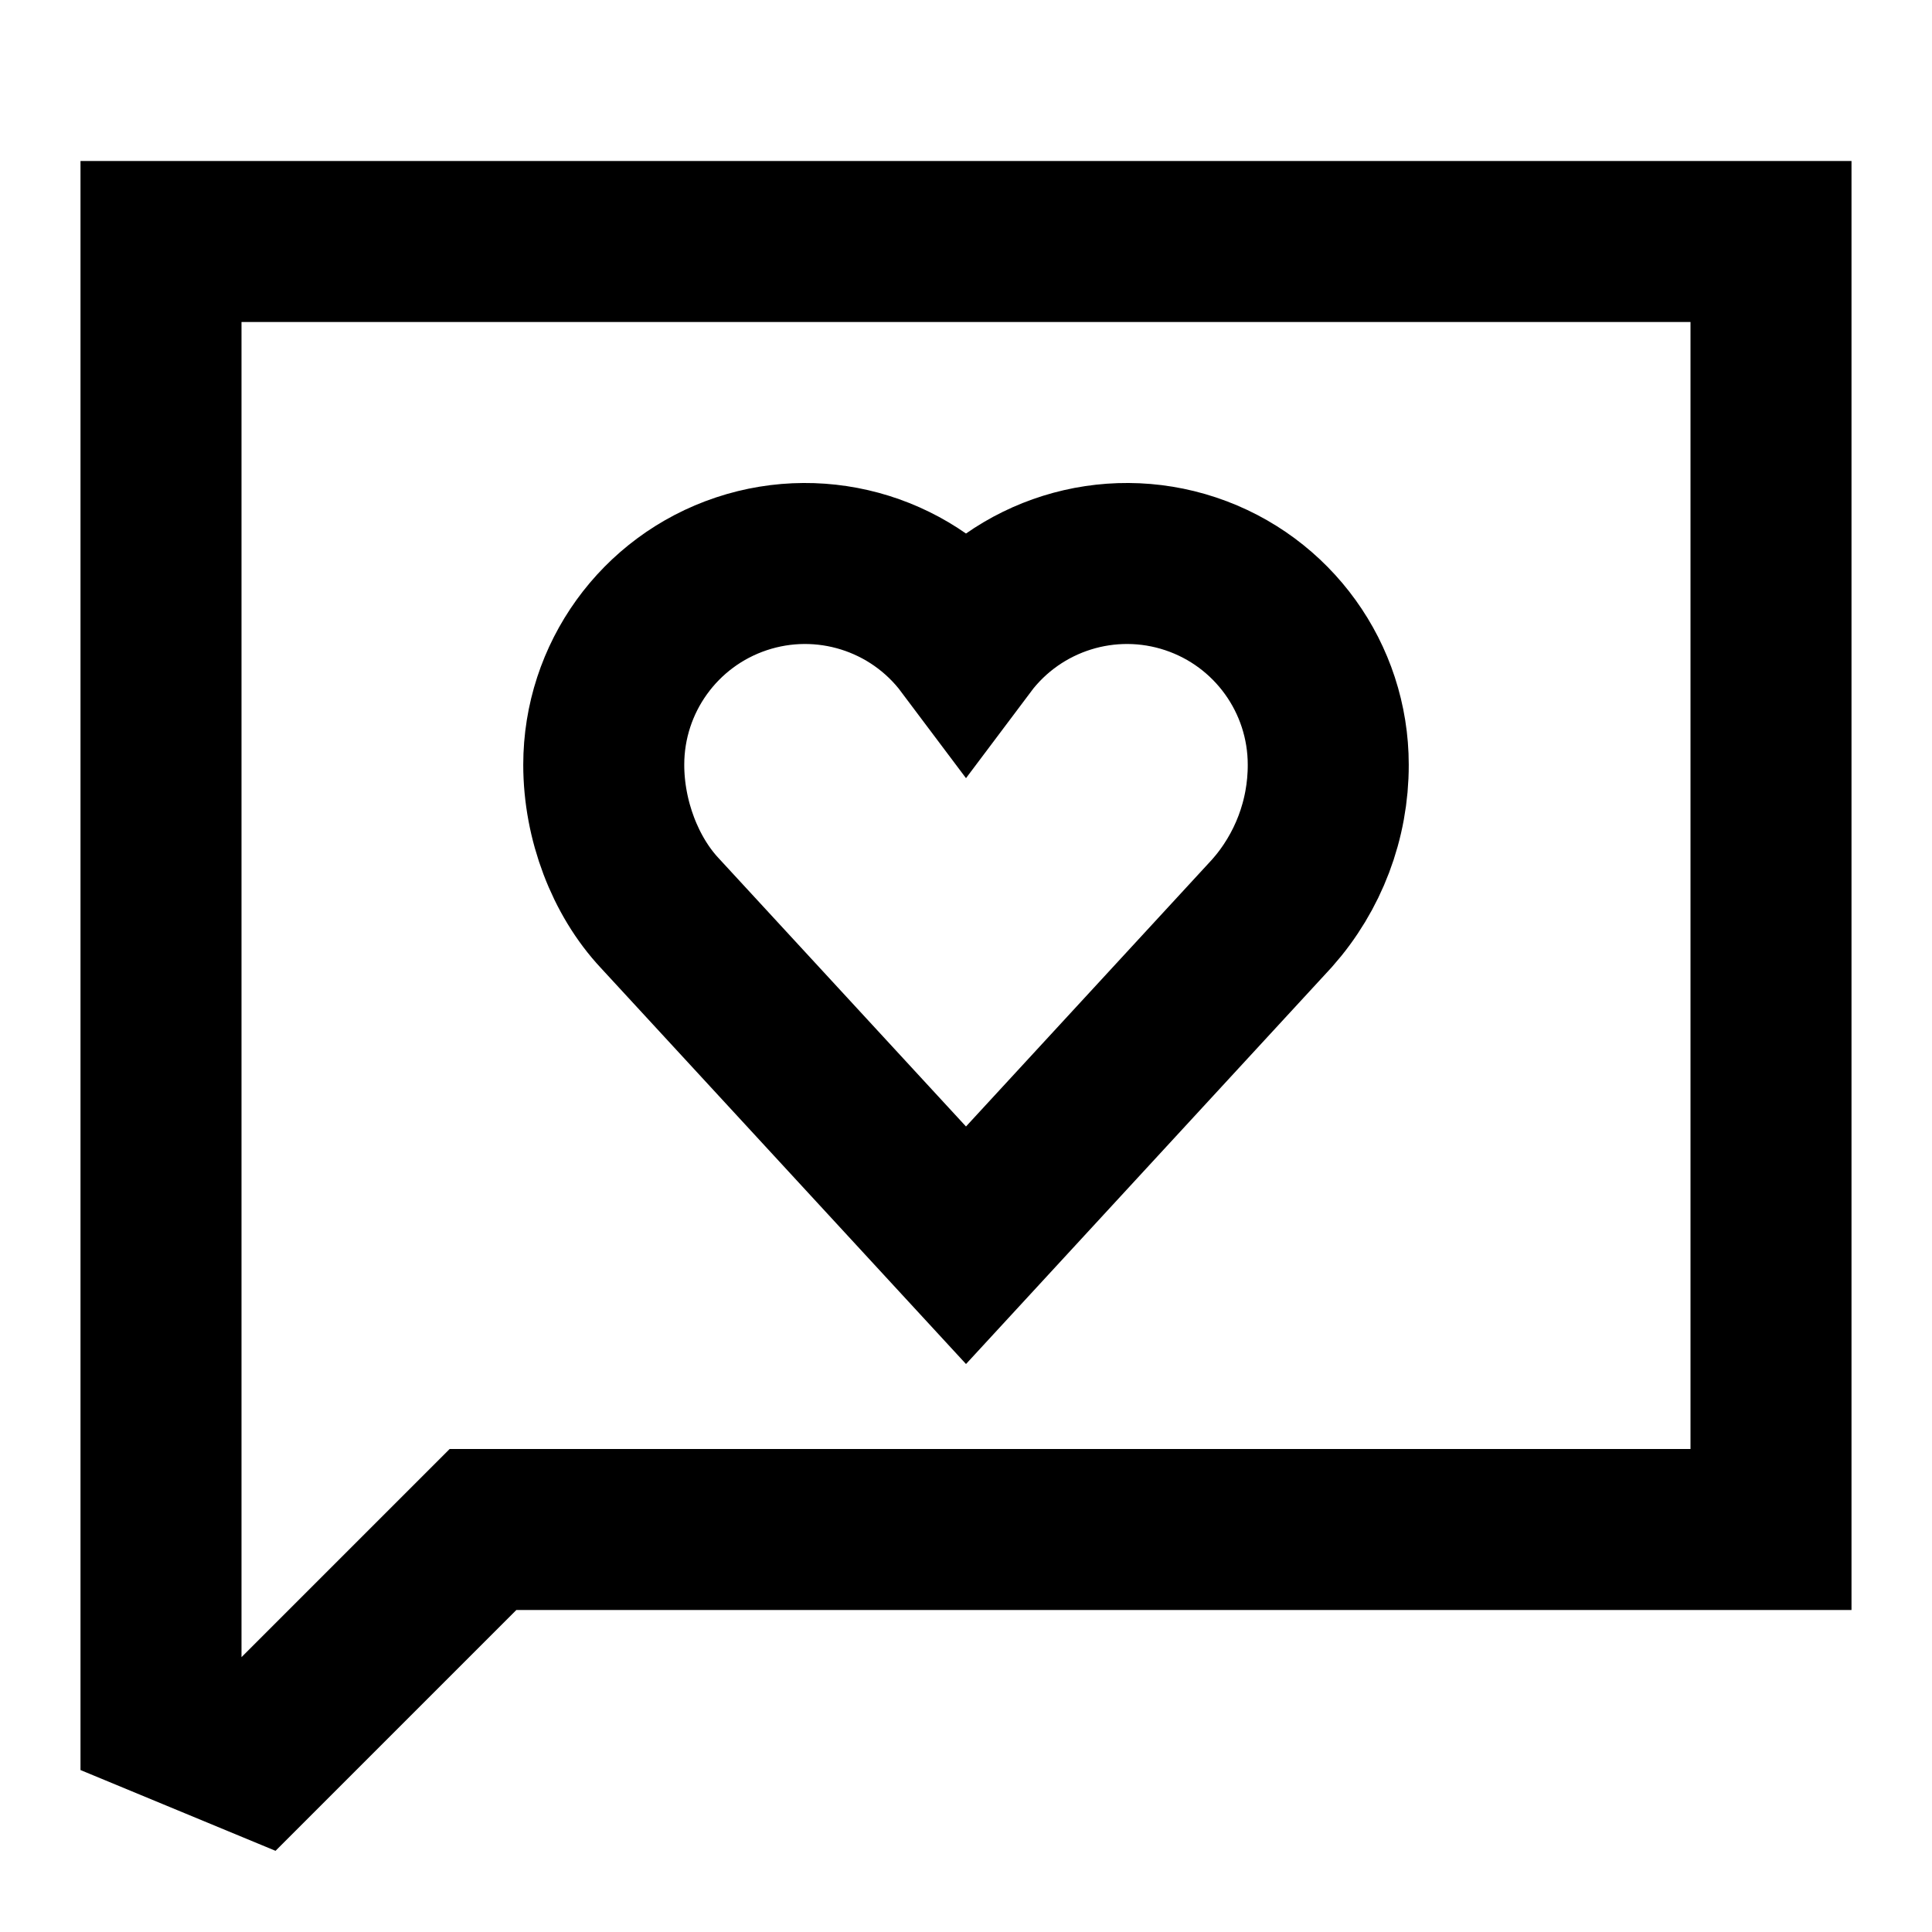
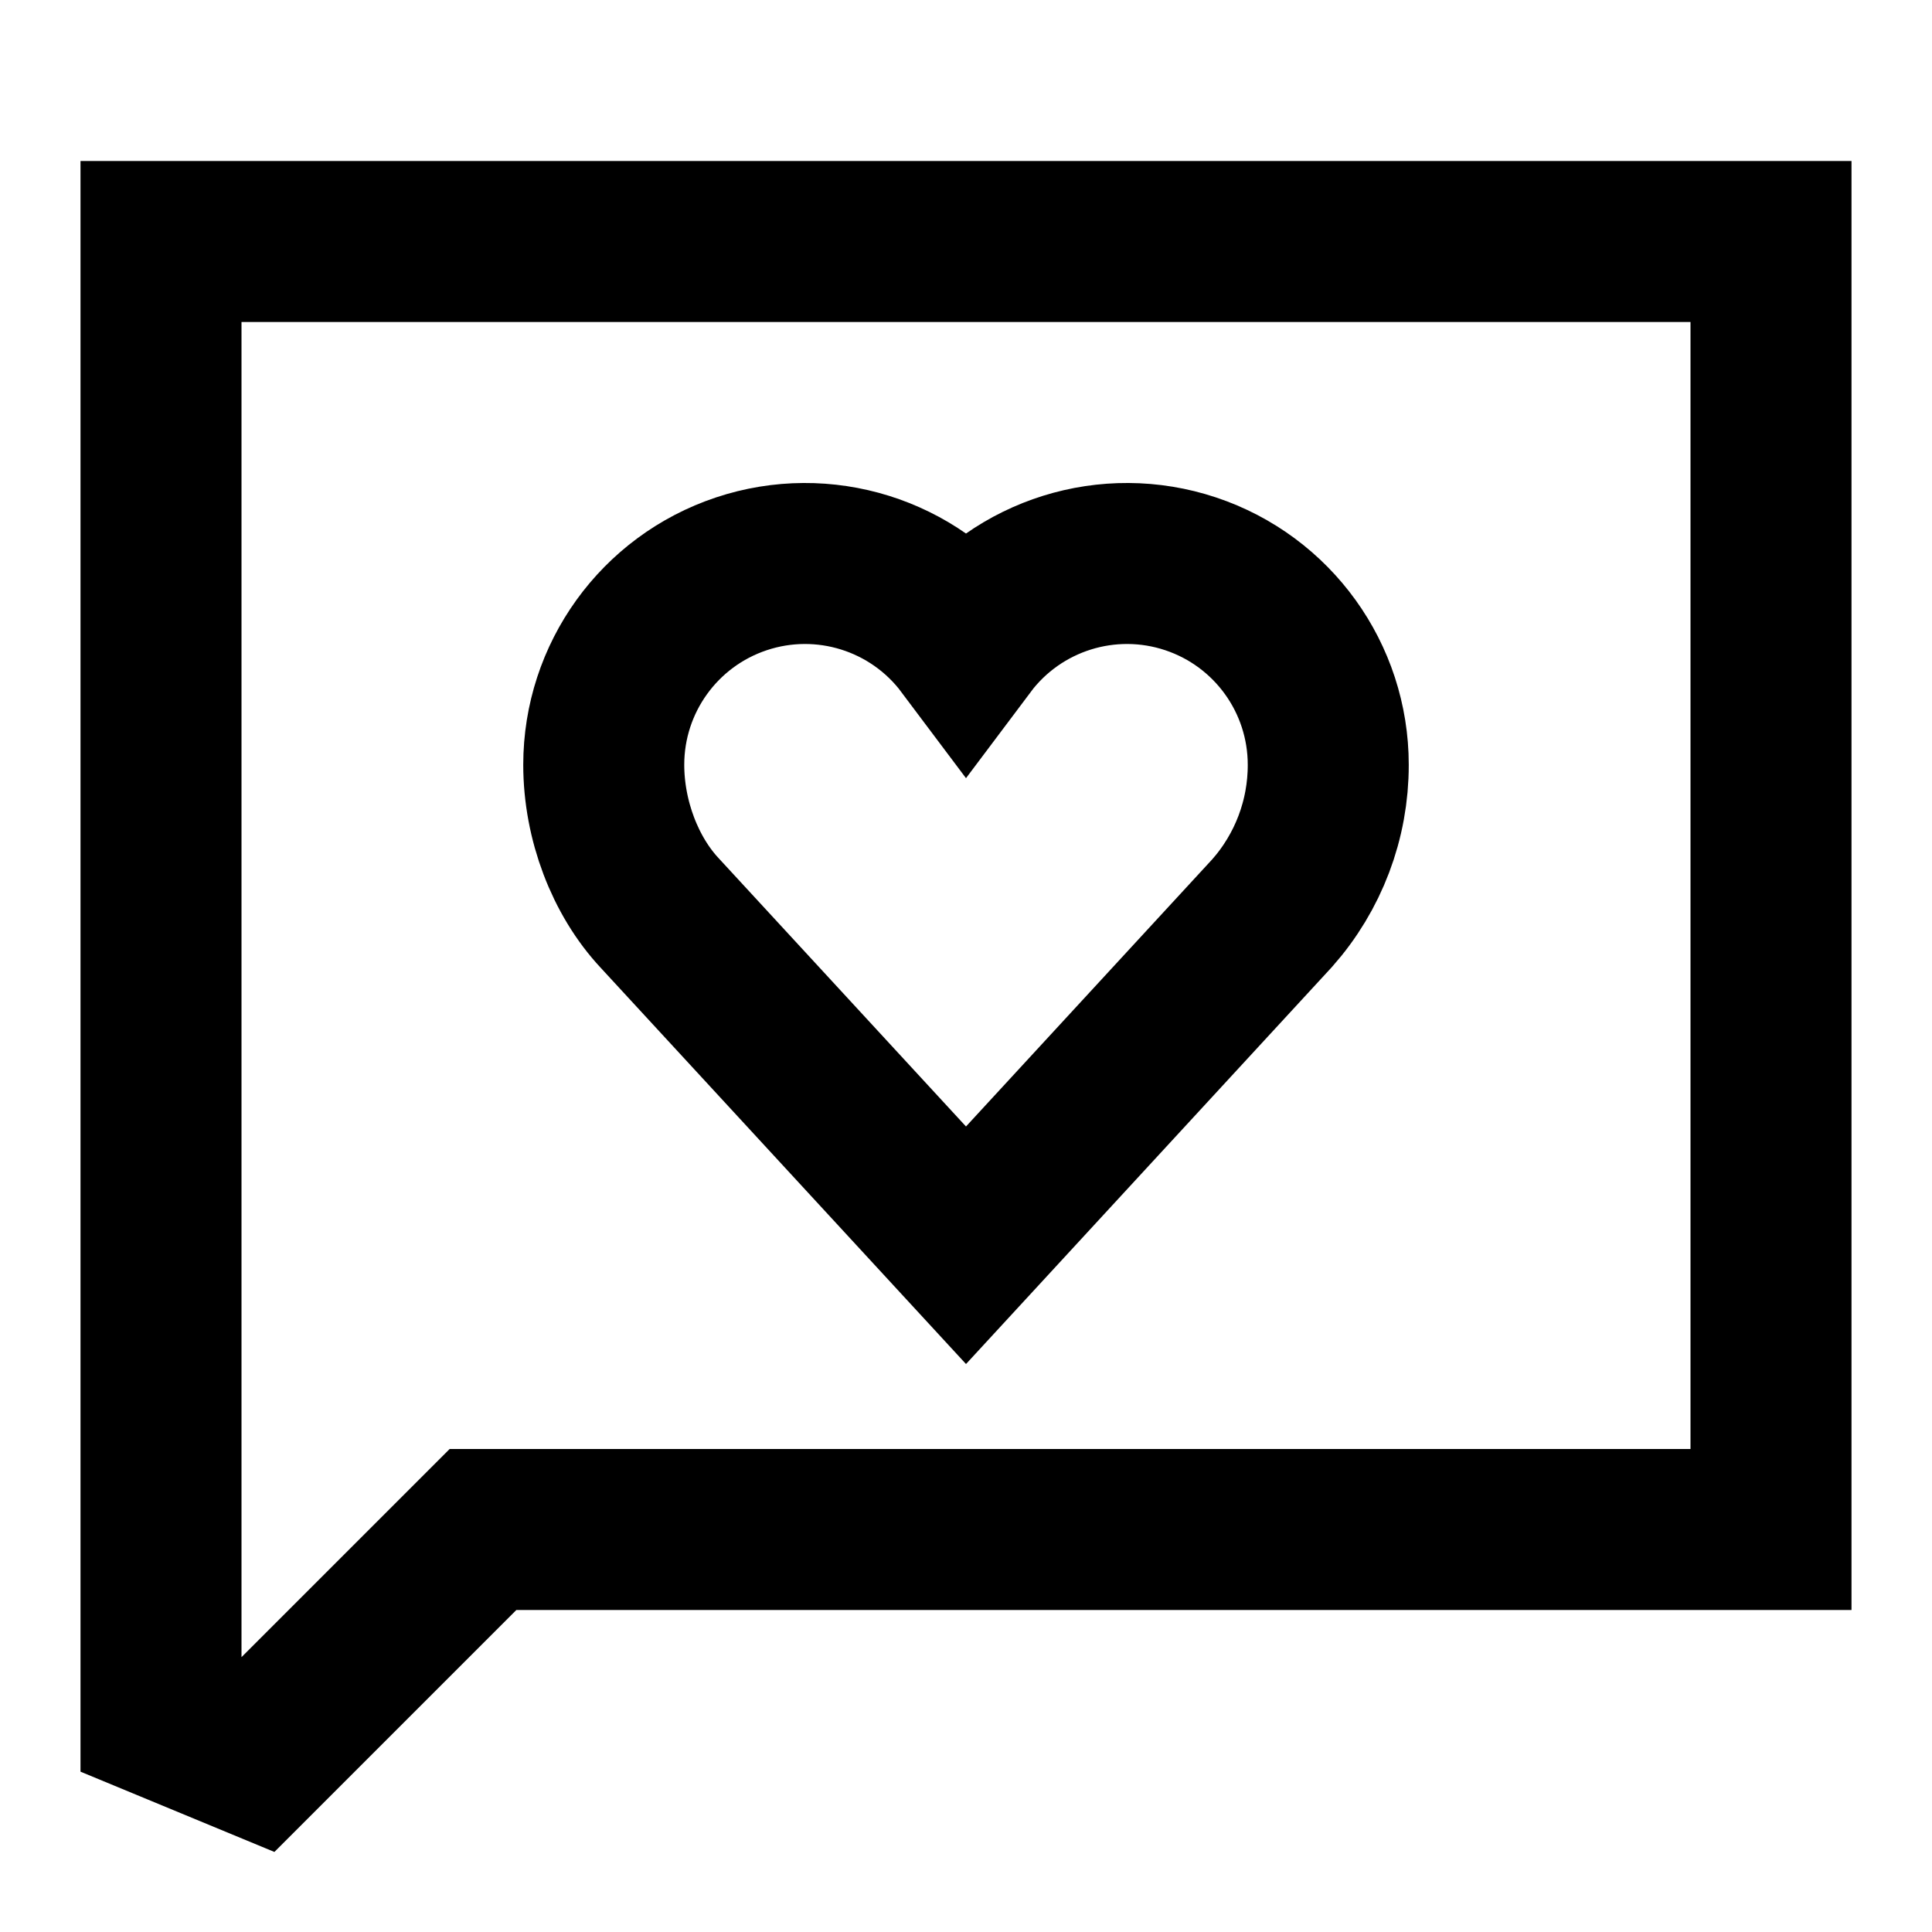
<svg xmlns="http://www.w3.org/2000/svg" viewBox="0 0 24 24" fill="none" stroke="currentColor" stroke-width="2" stroke-linecap="square" stroke-linejoin="miter" stroke-miterlimit="4">
-   <path d="M22 19H6L3.188 21.812L2 21.32V3H22Z" />
+   <path d="M6 19L3.174 21.826L2 21.34V3H22V19Z" />
  <path d="M7.5 9.5C7.5 10.187 7.765 10.883 8.197 11.344L12 15.469L15.802 11.344A2.77 2.77 0 0 0 16.5 9.5A2.5 2.5 0 0 0 12 8A2.5 2.5 0 0 0 7.5 9.5Z" />
</svg>
